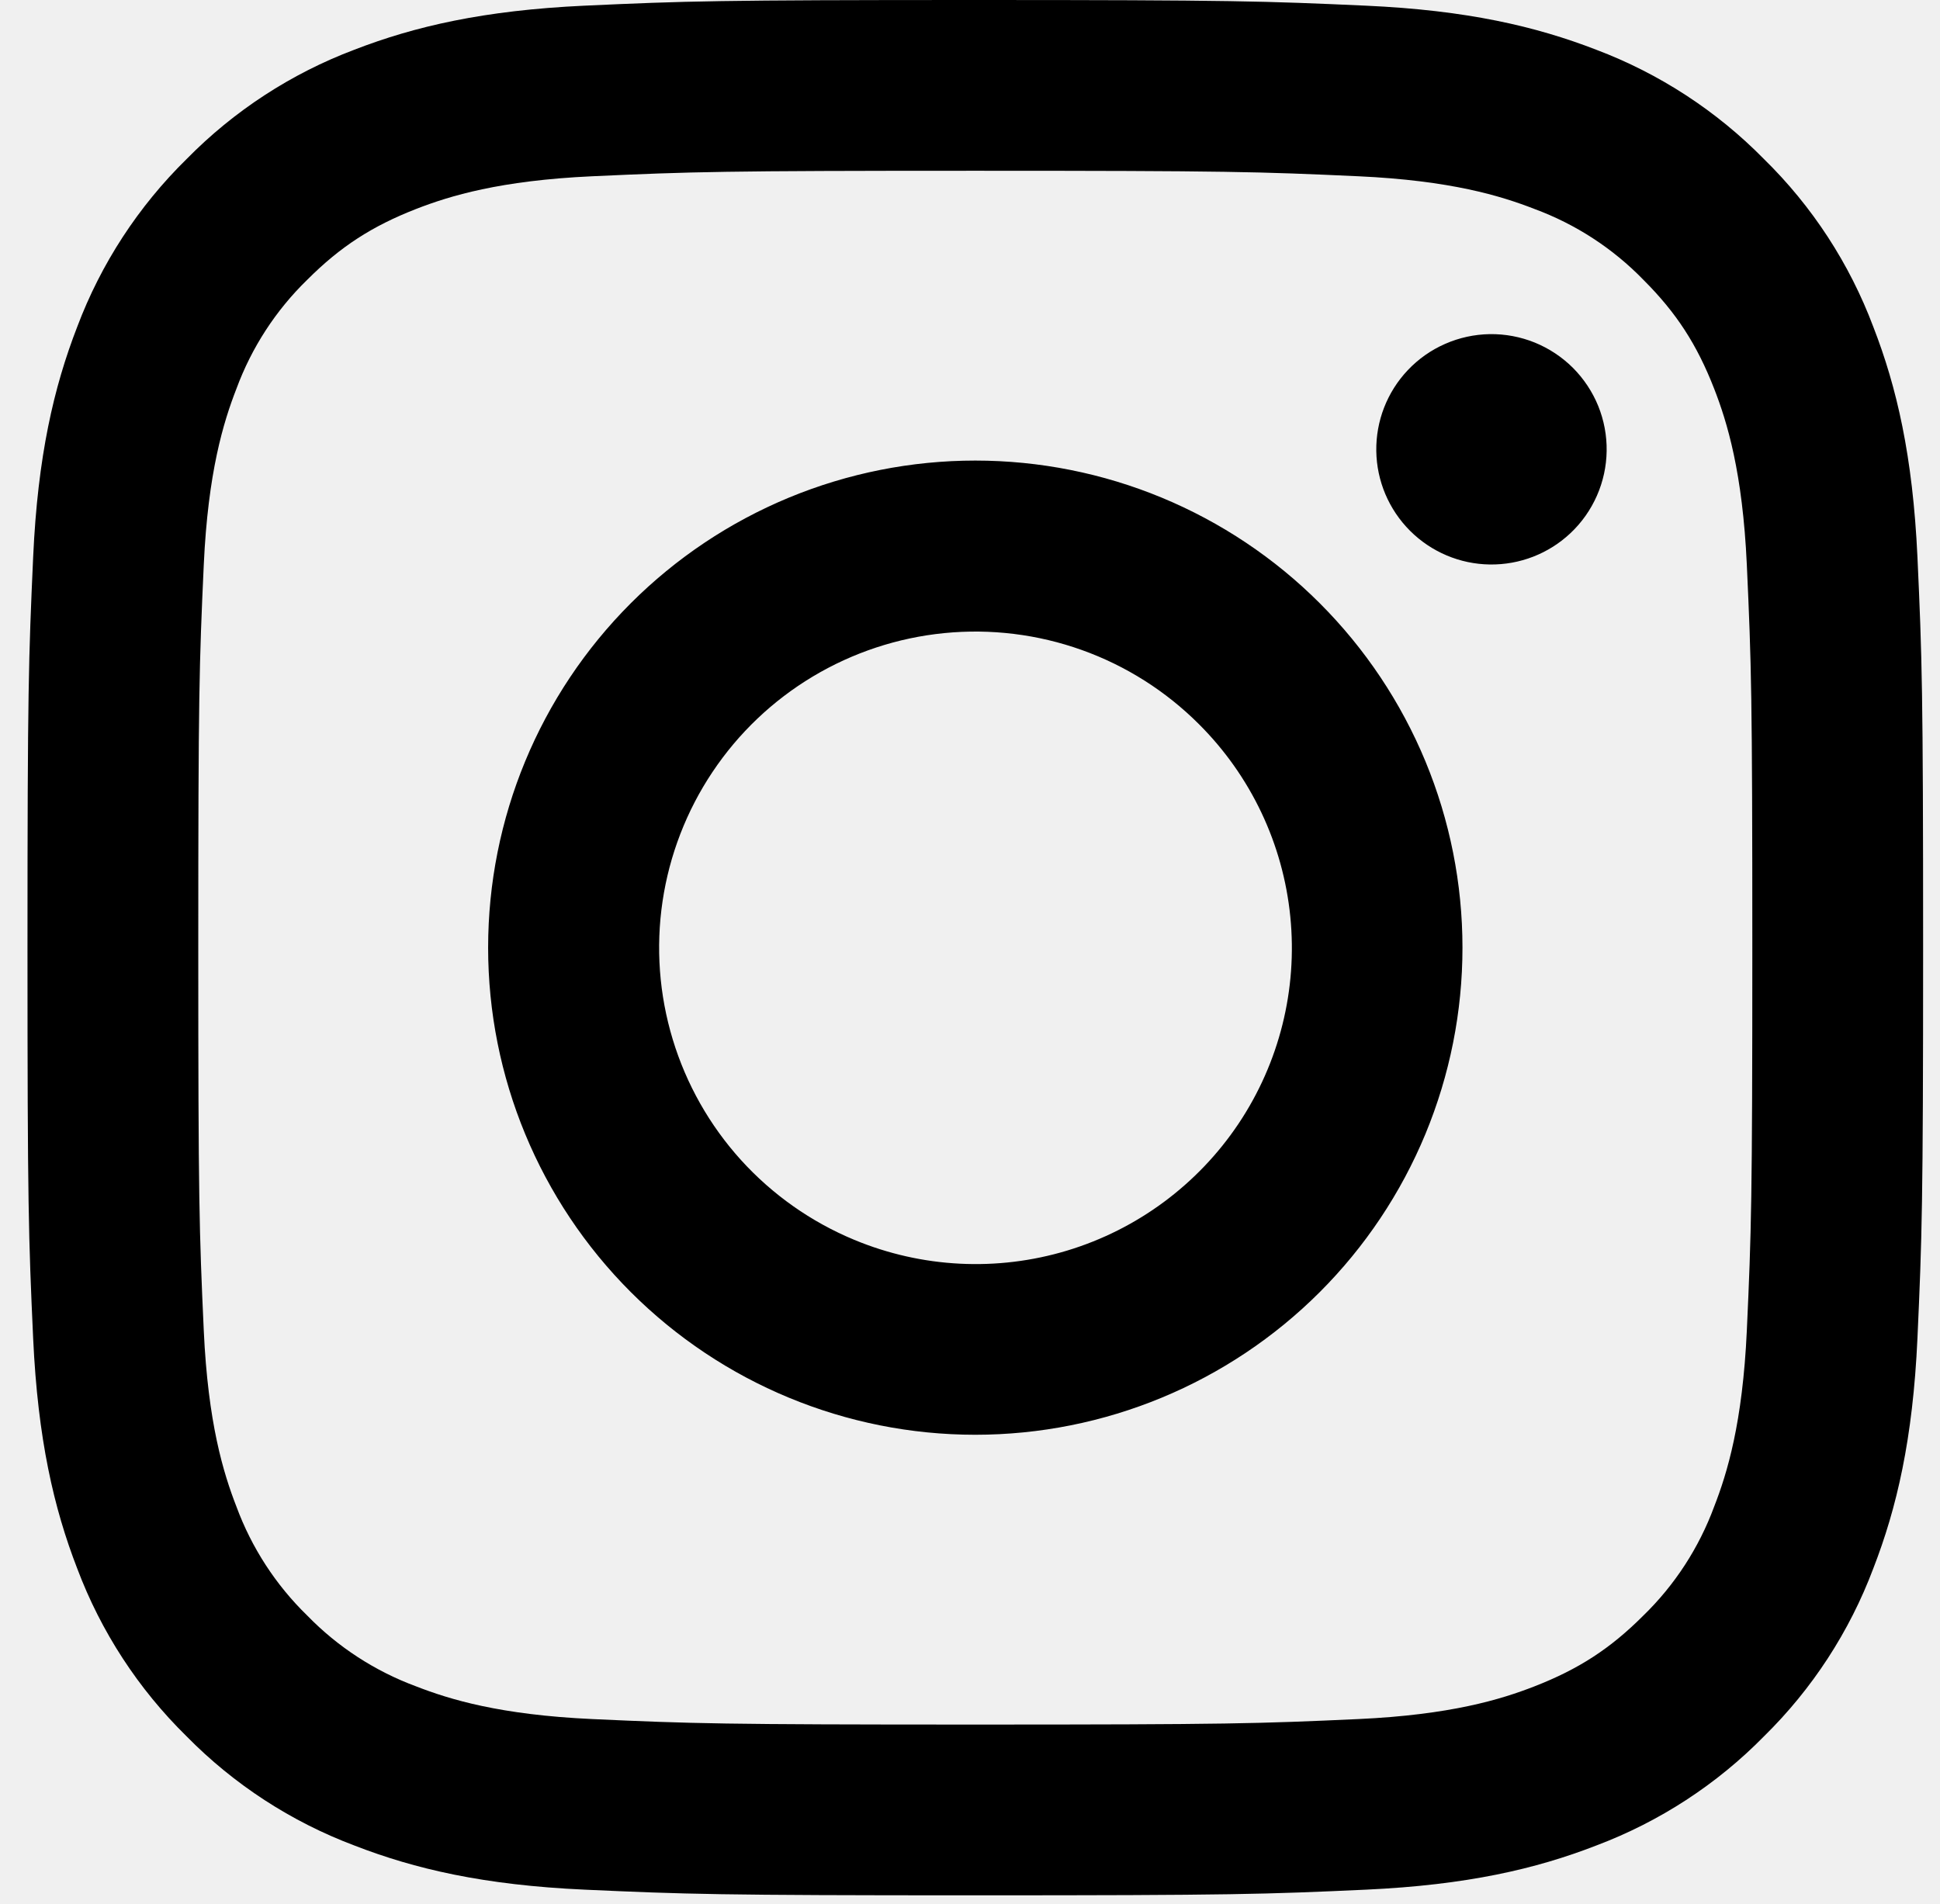
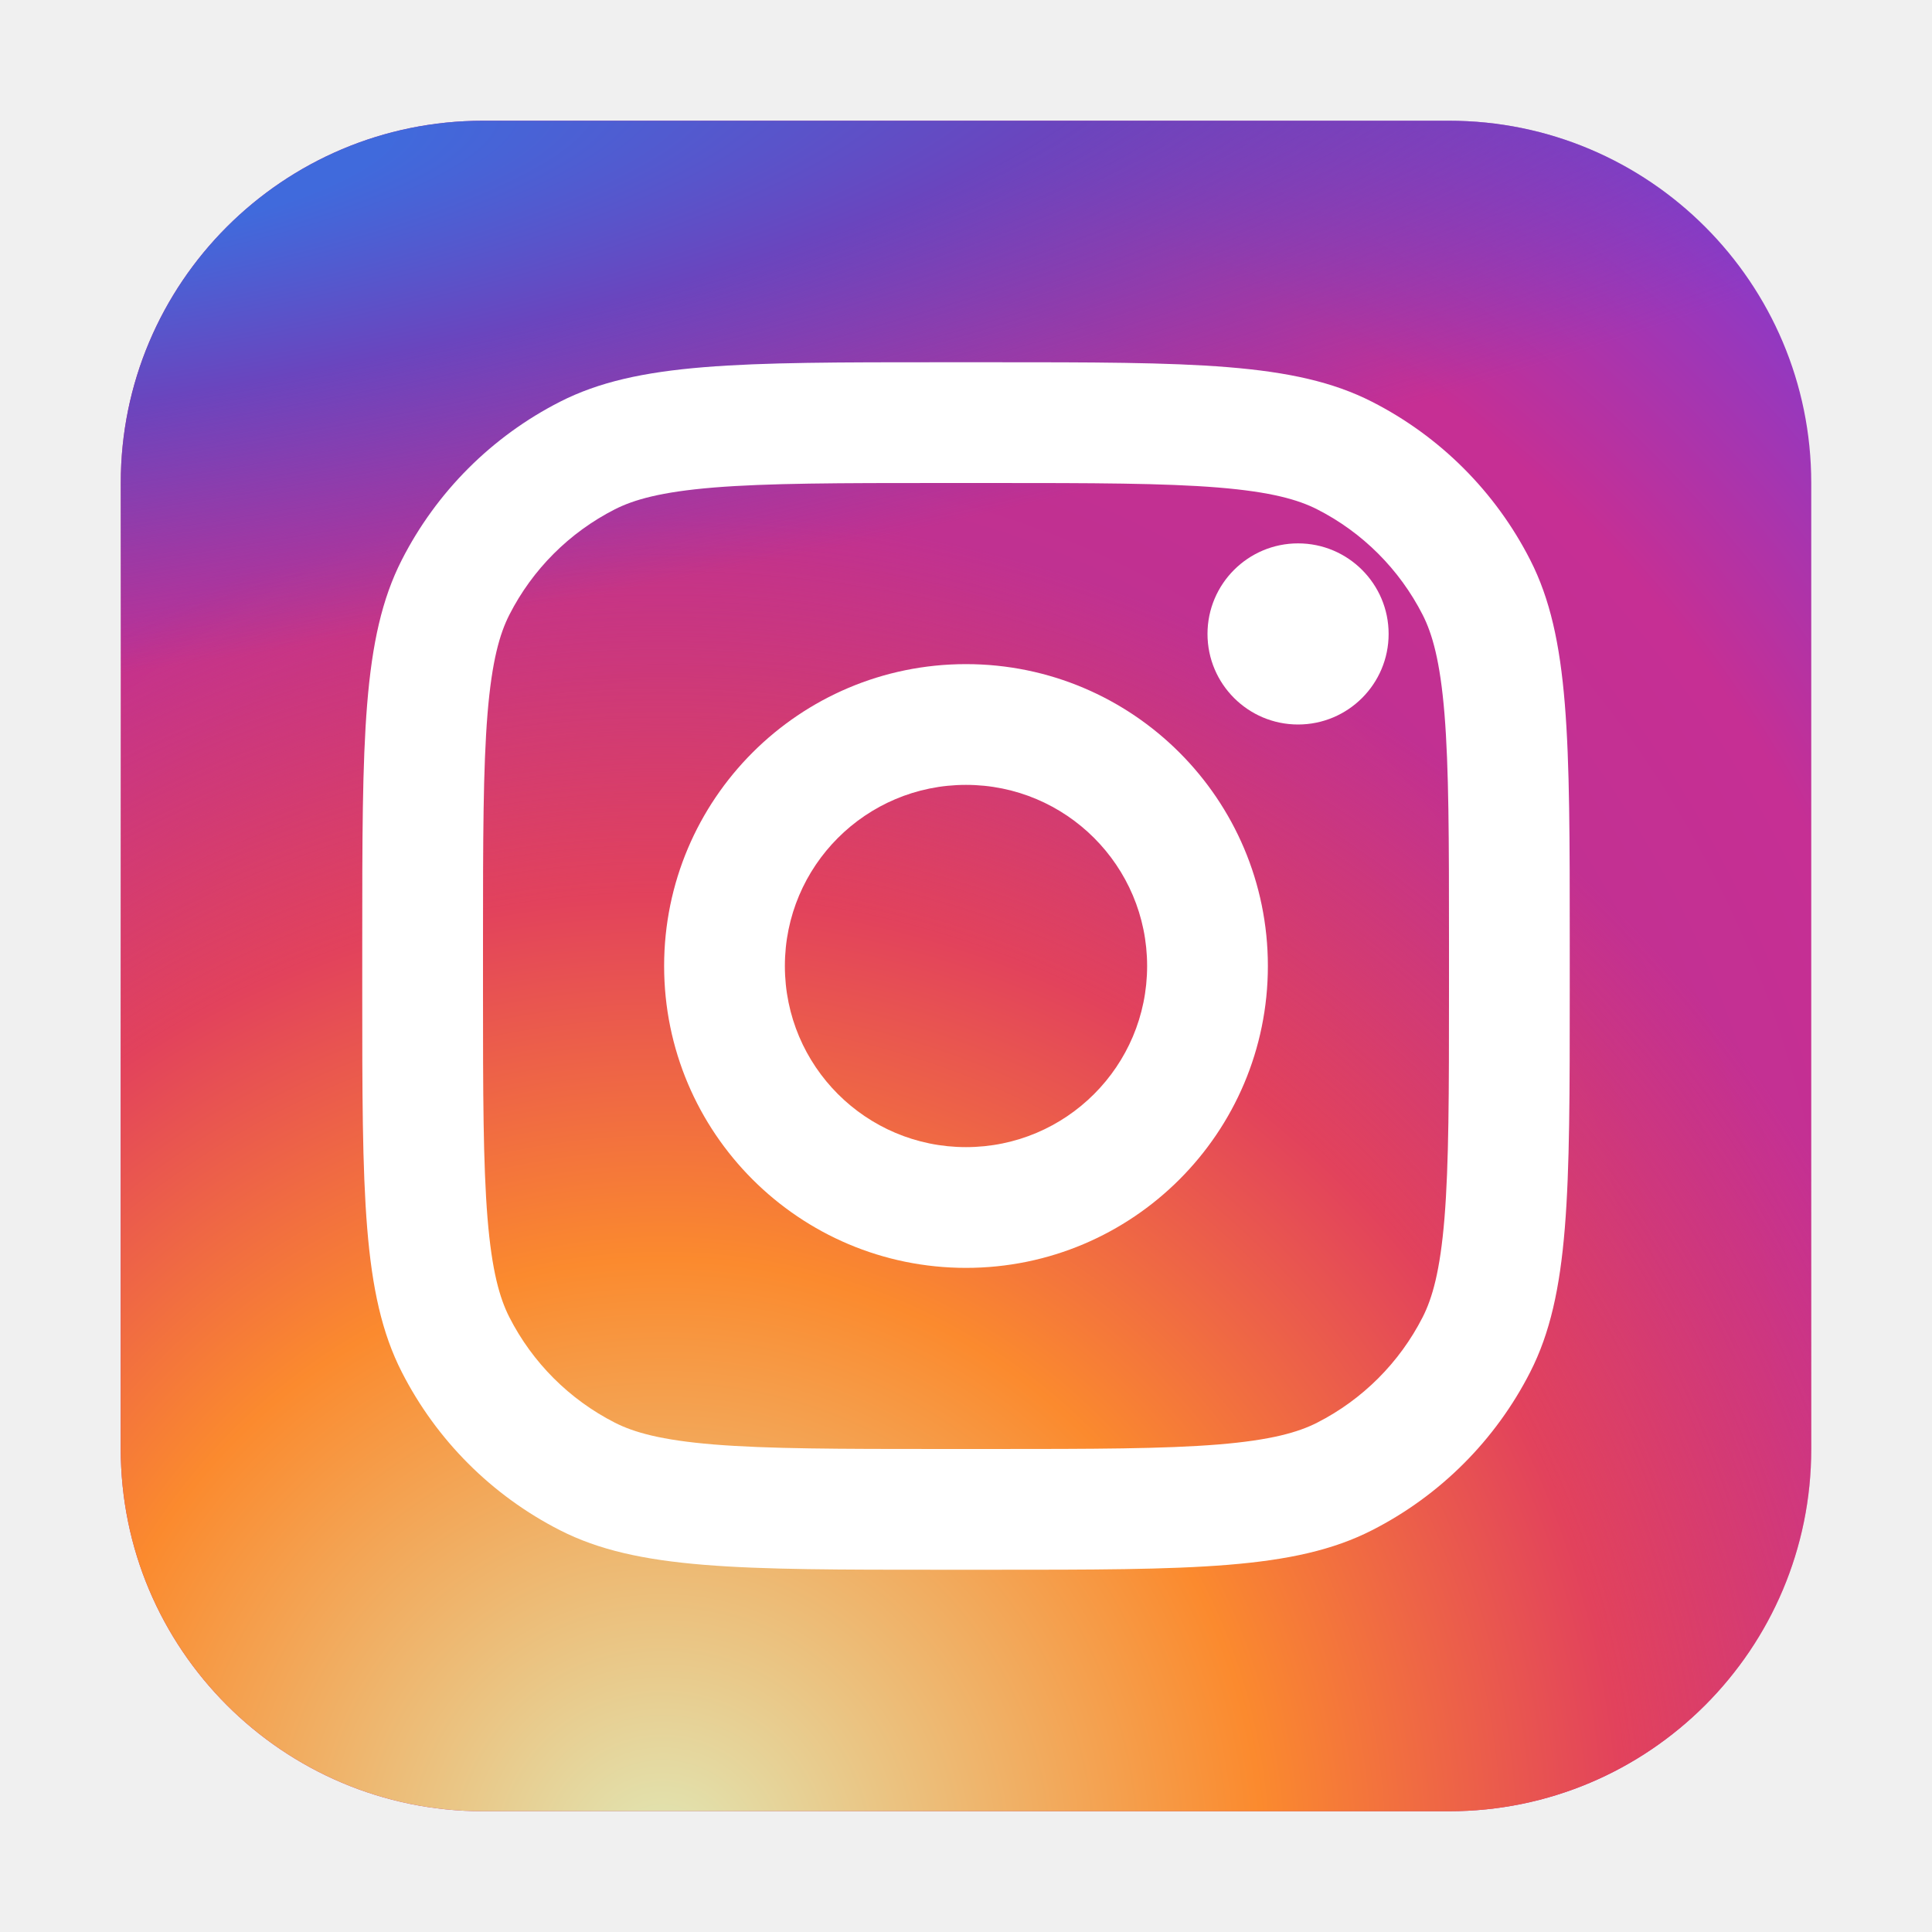
- <svg xmlns="http://www.w3.org/2000/svg" width="54" height="53" viewBox="0 0 54 53" fill="none">
-   <g clip-path="url(#clip0_1081_3)">
-     <path fill-rule="evenodd" clip-rule="evenodd" d="M16.271 0.158C19.084 0.029 19.981 0 27.147 0C34.314 0 35.211 0.031 38.022 0.158C40.833 0.285 42.751 0.734 44.43 1.384C46.188 2.048 47.783 3.087 49.102 4.43C50.446 5.747 51.482 7.339 52.144 9.1C52.796 10.778 53.242 12.697 53.372 15.503C53.501 18.321 53.53 19.218 53.53 26.383C53.53 33.549 53.499 34.446 53.372 37.259C53.245 40.065 52.796 41.984 52.144 43.663C51.482 45.424 50.444 47.019 49.102 48.337C47.783 49.681 46.188 50.717 44.43 51.379C42.751 52.031 40.833 52.477 38.027 52.607C35.211 52.736 34.314 52.765 27.147 52.765C19.981 52.765 19.084 52.734 16.271 52.607C13.464 52.48 11.546 52.031 9.867 51.379C8.106 50.717 6.511 49.679 5.192 48.337C3.85 47.02 2.811 45.426 2.149 43.665C1.499 41.986 1.053 40.068 0.923 37.262C0.794 34.444 0.765 33.547 0.765 26.383C0.765 19.216 0.796 18.319 0.923 15.508C1.05 12.697 1.499 10.778 2.149 9.1C2.812 7.339 3.852 5.745 5.195 4.427C6.512 3.086 8.105 2.047 9.864 1.384C11.543 0.734 13.462 0.288 16.268 0.158H16.271ZM37.808 4.907C35.026 4.78 34.191 4.754 27.147 4.754C20.103 4.754 19.269 4.78 16.486 4.907C13.913 5.025 12.517 5.454 11.586 5.816C10.356 6.296 9.476 6.864 8.553 7.788C7.677 8.639 7.004 9.676 6.581 10.822C6.219 11.752 5.79 13.148 5.672 15.722C5.545 18.504 5.519 19.338 5.519 26.383C5.519 33.427 5.545 34.261 5.672 37.043C5.79 39.617 6.219 41.013 6.581 41.943C7.003 43.087 7.677 44.126 8.553 44.977C9.404 45.853 10.443 46.527 11.586 46.949C12.517 47.311 13.913 47.74 16.486 47.858C19.269 47.985 20.101 48.011 27.147 48.011C34.194 48.011 35.026 47.985 37.808 47.858C40.382 47.74 41.778 47.311 42.708 46.949C43.939 46.469 44.819 45.901 45.742 44.977C46.618 44.126 47.292 43.087 47.714 41.943C48.076 41.013 48.505 39.617 48.623 37.043C48.75 34.261 48.776 33.427 48.776 26.383C48.776 19.338 48.75 18.504 48.623 15.722C48.505 13.148 48.076 11.752 47.714 10.822C47.234 9.591 46.666 8.711 45.742 7.788C44.891 6.912 43.854 6.239 42.708 5.816C41.778 5.454 40.382 5.025 37.808 4.907ZM23.778 34.516C25.66 35.299 27.755 35.405 29.706 34.815C31.657 34.225 33.343 32.975 34.476 31.281C35.609 29.586 36.118 27.55 35.916 25.522C35.715 23.493 34.815 21.598 33.371 20.159C32.451 19.239 31.338 18.534 30.113 18.096C28.887 17.658 27.58 17.497 26.285 17.625C24.99 17.753 23.74 18.166 22.623 18.835C21.507 19.504 20.553 20.412 19.831 21.494C19.108 22.576 18.634 23.805 18.442 25.092C18.251 26.379 18.348 27.693 18.726 28.938C19.103 30.183 19.752 31.329 20.625 32.294C21.499 33.258 22.576 34.017 23.778 34.516ZM17.558 16.794C18.818 15.534 20.313 14.536 21.958 13.854C23.603 13.173 25.367 12.822 27.147 12.822C28.928 12.822 30.692 13.173 32.337 13.854C33.982 14.536 35.477 15.534 36.736 16.794C37.995 18.053 38.994 19.548 39.676 21.193C40.357 22.838 40.708 24.602 40.708 26.383C40.708 28.163 40.357 29.927 39.676 31.572C38.994 33.217 37.995 34.712 36.736 35.971C34.193 38.514 30.744 39.943 27.147 39.943C23.551 39.943 20.102 38.514 17.558 35.971C15.015 33.428 13.587 29.979 13.587 26.383C13.587 22.786 15.015 19.337 17.558 16.794ZM43.716 14.841C44.028 14.547 44.277 14.193 44.45 13.8C44.623 13.408 44.715 12.984 44.721 12.556C44.728 12.127 44.648 11.701 44.487 11.303C44.325 10.906 44.086 10.545 43.783 10.241C43.479 9.938 43.118 9.699 42.721 9.537C42.323 9.376 41.897 9.296 41.468 9.302C41.039 9.309 40.616 9.401 40.224 9.574C39.831 9.746 39.477 9.996 39.183 10.308C38.61 10.915 38.297 11.721 38.309 12.556C38.321 13.39 38.658 14.186 39.248 14.776C39.838 15.366 40.634 15.703 41.468 15.715C42.303 15.727 43.109 15.414 43.716 14.841Z" fill="black" />
-   </g>
+ <svg xmlns="http://www.w3.org/2000/svg" width="800px" height="800px" viewBox="0 0 32 32" fill="none">
+   <rect x="2" y="2" width="28" height="28" rx="6" fill="url(#paint0_radial_87_7153)" />
+   <rect x="2" y="2" width="28" height="28" rx="6" fill="url(#paint1_radial_87_7153)" />
+   <rect x="2" y="2" width="28" height="28" rx="6" fill="url(#paint2_radial_87_7153)" />
+   <path d="M23 10.5C23 11.328 22.328 12 21.5 12C20.672 12 20 11.328 20 10.5C20 9.672 20.672 9 21.5 9C22.328 9 23 9.672 23 10.5Z" fill="white" />
+   <path fill-rule="evenodd" clip-rule="evenodd" d="M16 21C18.761 21 21 18.761 21 16C21 13.239 18.761 11 16 11C13.239 11 11 13.239 11 16C11 18.761 13.239 21 16 21ZM16 19C17.657 19 19 17.657 19 16C19 14.343 17.657 13 16 13C14.343 13 13 14.343 13 16C13 17.657 14.343 19 16 19Z" fill="white" />
+   <path fill-rule="evenodd" clip-rule="evenodd" d="M6 15.6C6 12.24 6 10.559 6.654 9.276C7.229 8.147 8.147 7.229 9.276 6.654C10.559 6 12.24 6 15.6 6H16.4C19.76 6 21.441 6 22.724 6.654C23.853 7.229 24.771 8.147 25.346 9.276C26 10.559 26 12.24 26 15.6V16.4C26 19.76 26 21.441 25.346 22.724C24.771 23.853 23.853 24.771 22.724 25.346C21.441 26 19.76 26 16.4 26H15.6C12.24 26 10.559 26 9.276 25.346C8.147 24.771 7.229 23.853 6.654 22.724C6 21.441 6 19.76 6 16.4V15.6ZM15.6 8H16.4C18.113 8 19.278 8.002 20.178 8.075C21.055 8.147 21.503 8.277 21.816 8.436C22.569 8.819 23.18 9.431 23.564 10.184C23.723 10.497 23.853 10.945 23.925 11.822C23.998 12.722 24 13.887 24 15.6V16.4C24 18.113 23.998 19.278 23.925 20.178C23.853 21.055 23.723 21.503 23.564 21.816C23.18 22.569 22.569 23.18 21.816 23.564C21.503 23.723 21.055 23.853 20.178 23.925C19.278 23.998 18.113 24 16.4 24H15.6C13.887 24 12.722 23.998 11.822 23.925C10.945 23.853 10.497 23.723 10.184 23.564C9.431 23.18 8.819 22.569 8.436 21.816C8.277 21.503 8.147 21.055 8.075 20.178C8.002 19.278 8 18.113 8 16.4V15.6C8 13.887 8.002 12.722 8.075 11.822C8.147 10.945 8.277 10.497 8.436 10.184C8.819 9.431 9.431 8.819 10.184 8.436C10.497 8.277 10.945 8.147 11.822 8.075C12.722 8.002 13.887 8 15.6 8Z" fill="white" />
  <defs>
-     <clipPath id="clip0_1081_3">
-       <rect width="52.765" height="52.765" fill="white" transform="translate(0.764893)" />
-     </clipPath>
+     <radialGradient id="paint0_radial_87_7153" cx="0" cy="0" r="1" gradientUnits="userSpaceOnUse" gradientTransform="translate(12 23) rotate(-55.3758) scale(25.5196)">
+       <stop stop-color="#B13589" />
+       <stop offset="0.793" stop-color="#C62F94" />
+       <stop offset="1" stop-color="#8A3AC8" />
+     </radialGradient>
+     <radialGradient id="paint1_radial_87_7153" cx="0" cy="0" r="1" gradientUnits="userSpaceOnUse" gradientTransform="translate(11 31) rotate(-65.1363) scale(22.5942)">
+       <stop stop-color="#E0E8B7" />
+       <stop offset="0.445" stop-color="#FB8A2E" />
+       <stop offset="0.715" stop-color="#E2425C" />
+       <stop offset="1" stop-color="#E2425C" stop-opacity="0" />
+     </radialGradient>
+     <radialGradient id="paint2_radial_87_7153" cx="0" cy="0" r="1" gradientUnits="userSpaceOnUse" gradientTransform="translate(0.500002 3) rotate(-8.1301) scale(38.8909 8.31836)">
+       <stop offset="0.157" stop-color="#406ADC" />
+       <stop offset="0.468" stop-color="#6A45BE" />
+       <stop offset="1" stop-color="#6A45BE" stop-opacity="0" />
+     </radialGradient>
  </defs>
</svg>
